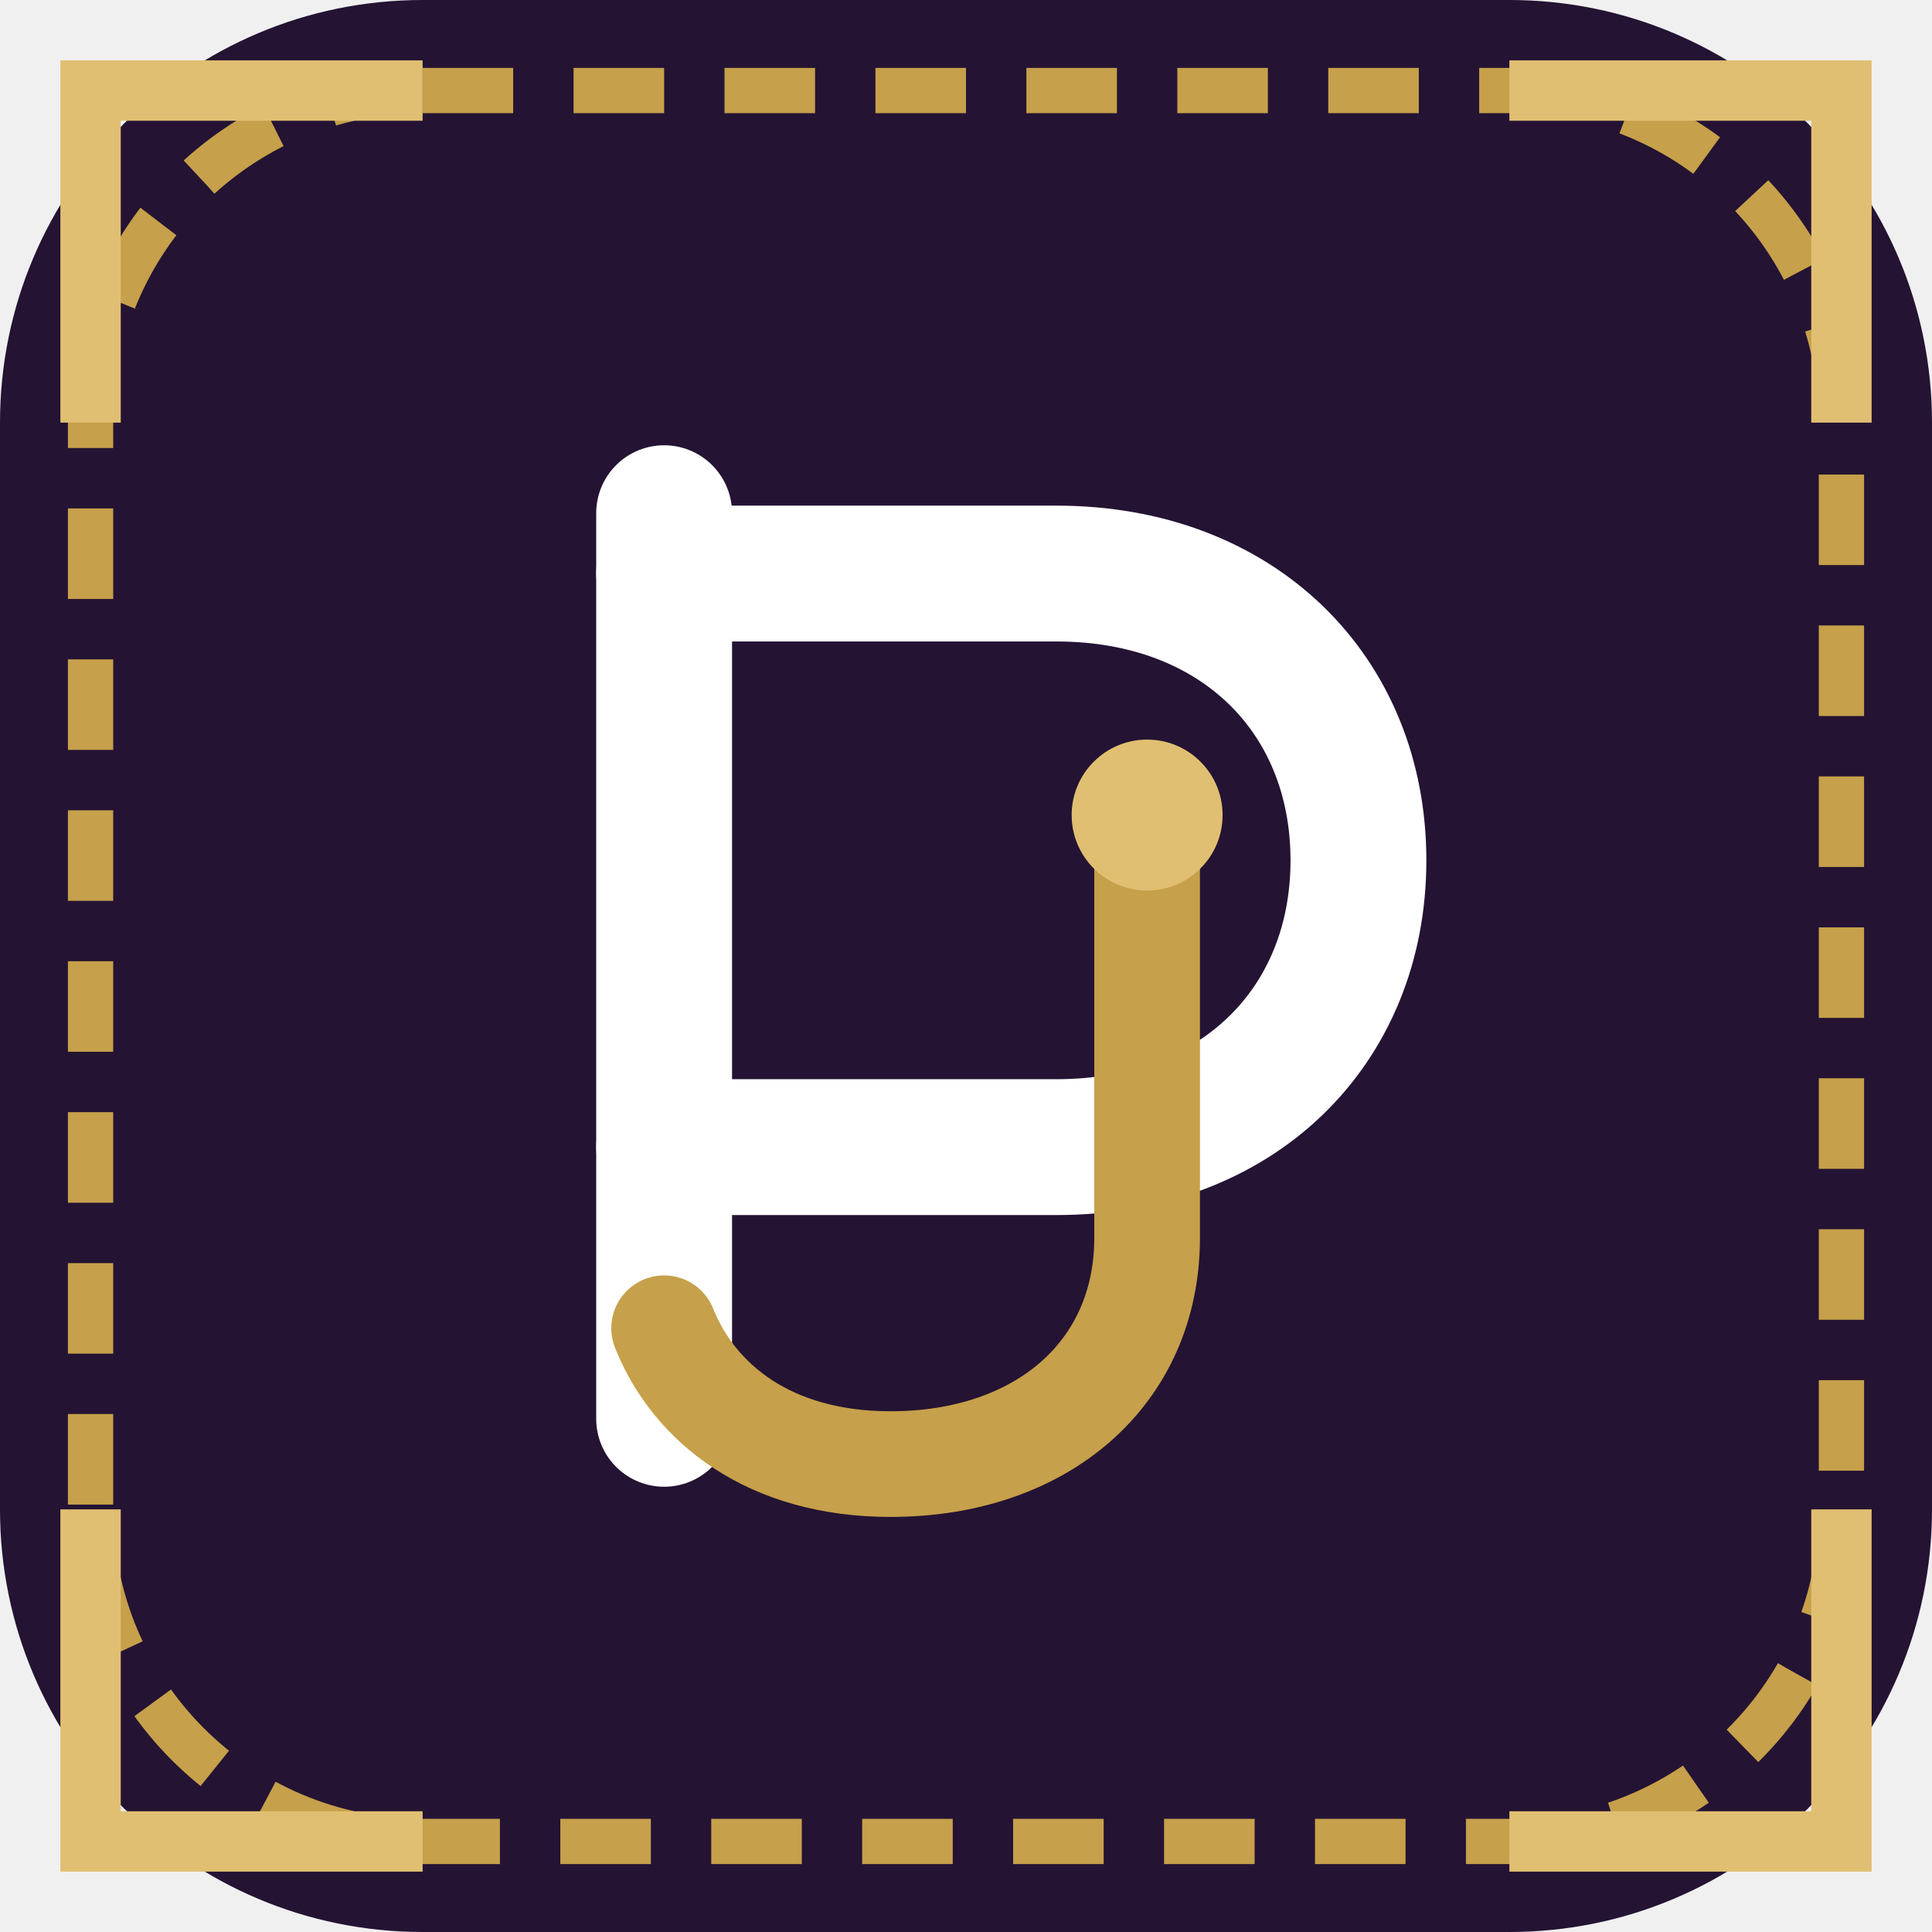
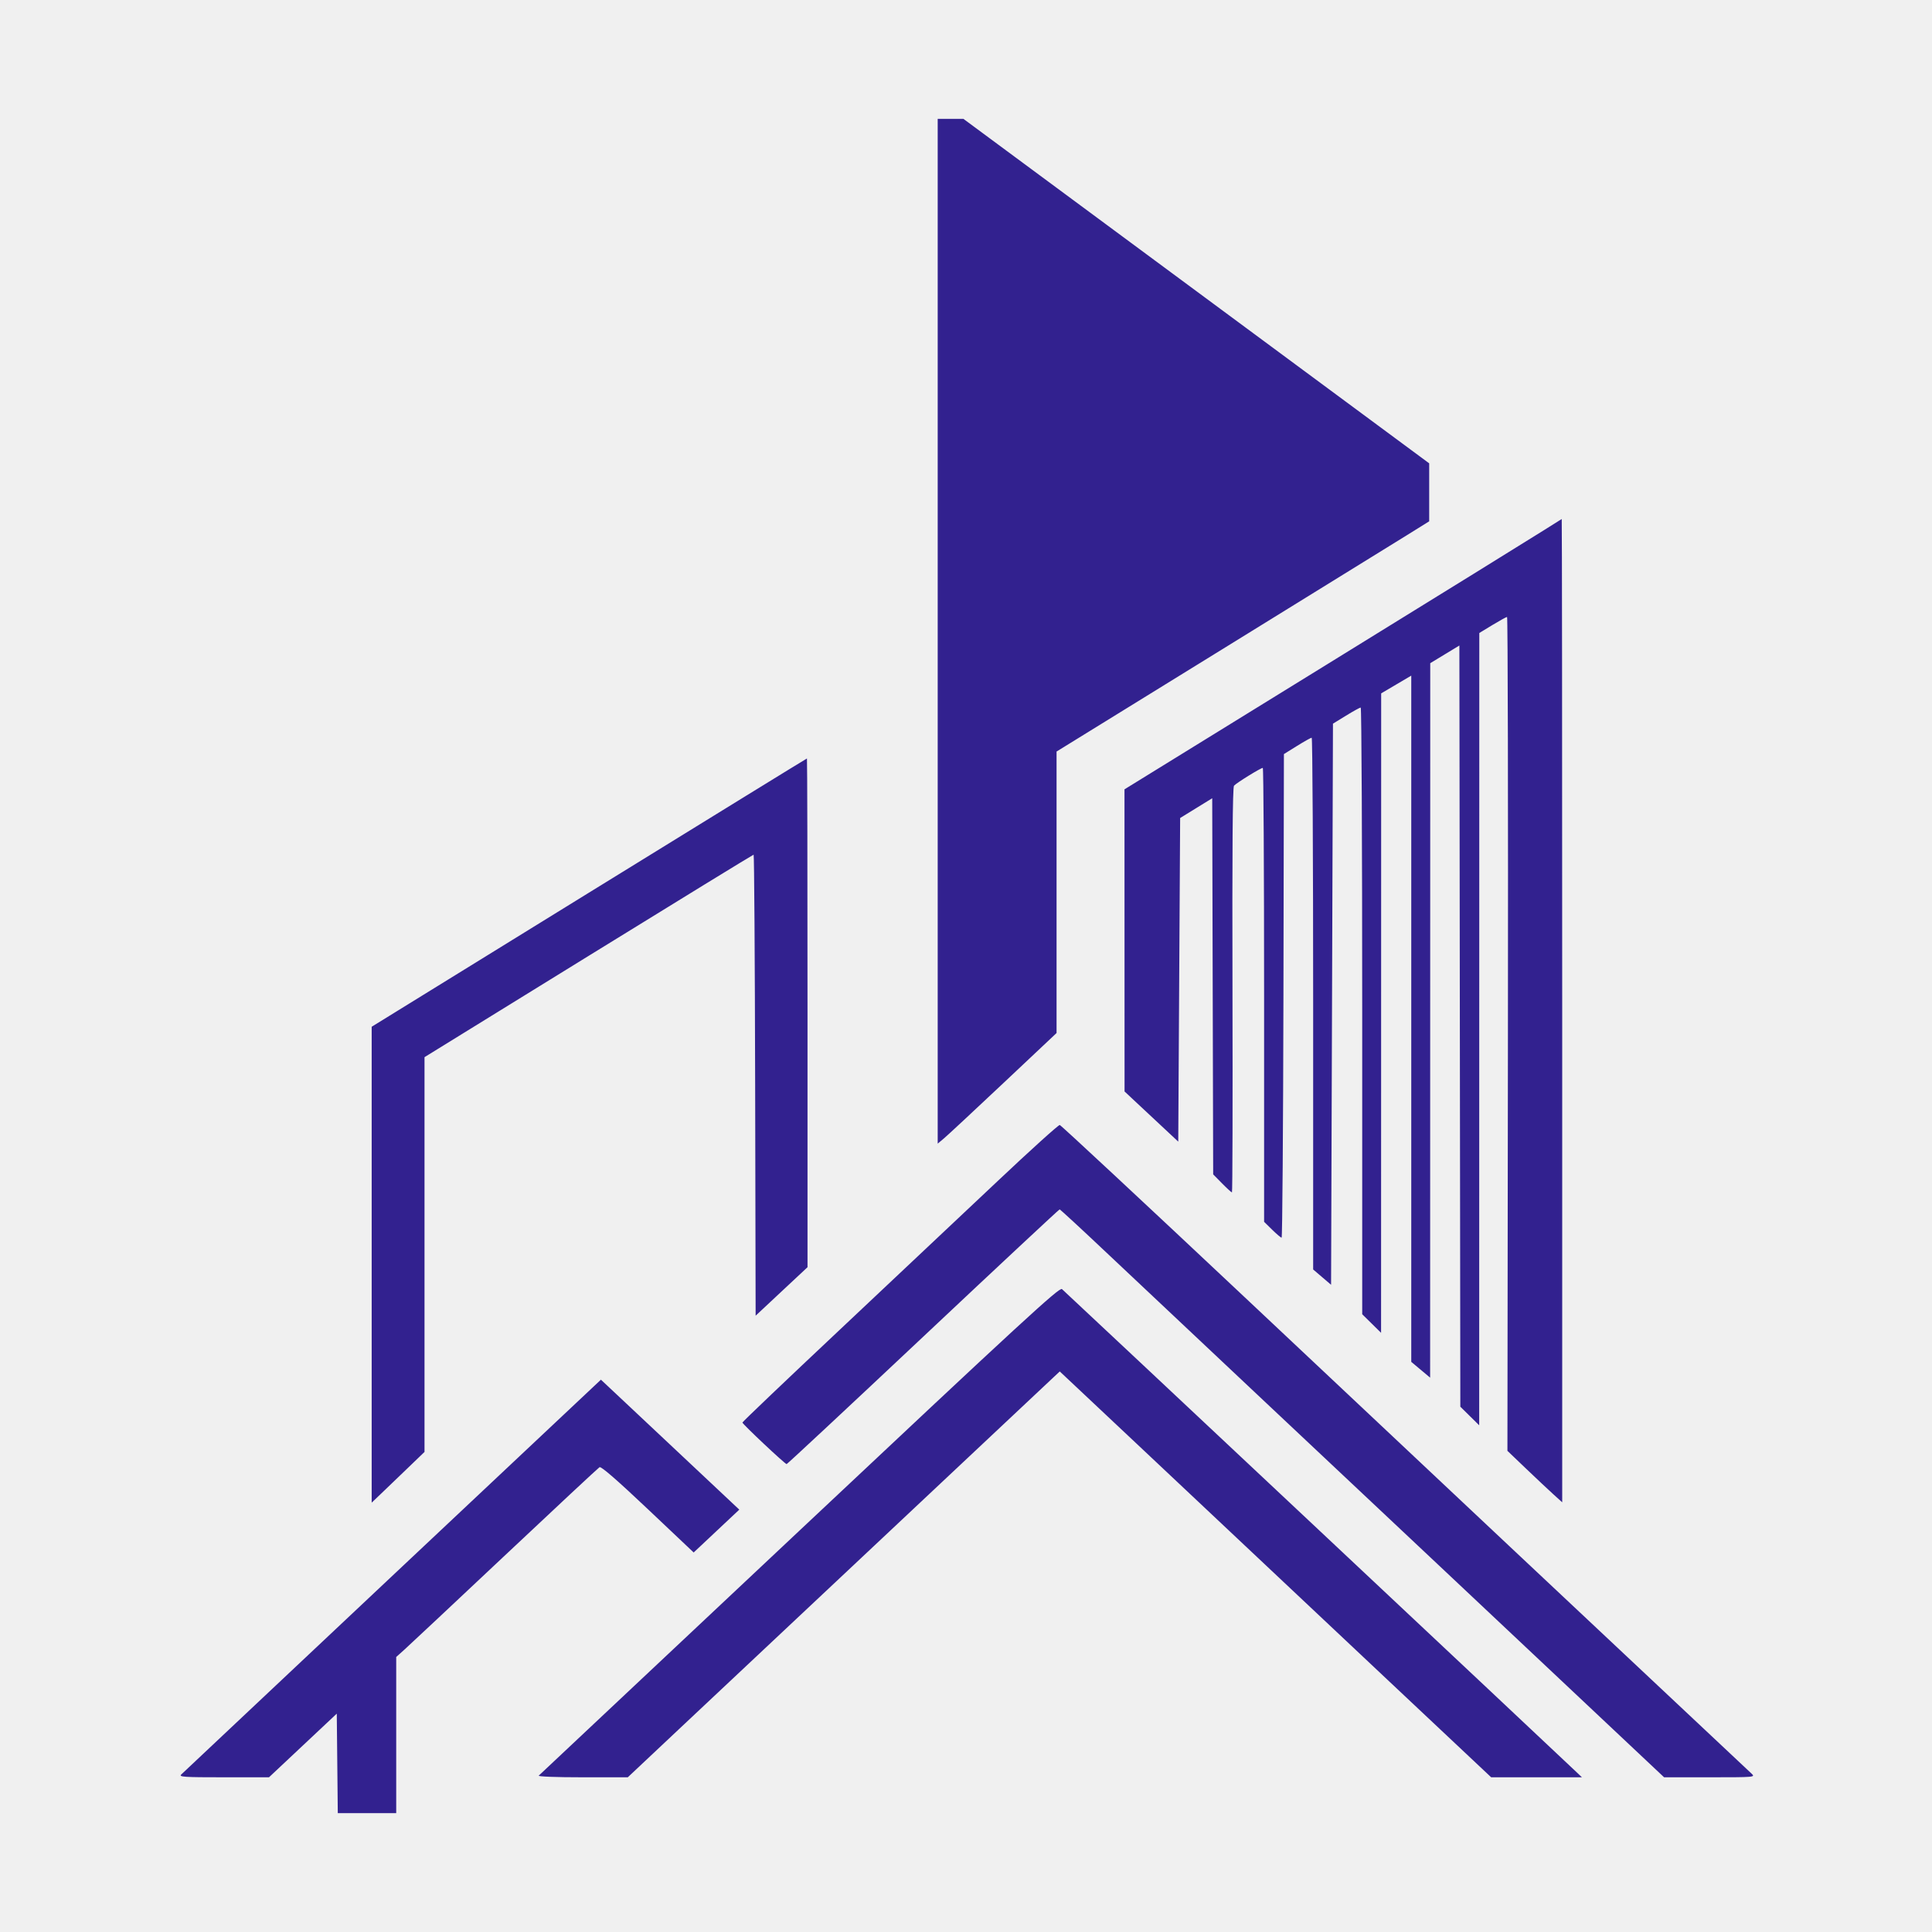
- <svg xmlns="http://www.w3.org/2000/svg" viewBox="0 0 64 64" fill="none">
-   <rect width="64" height="64" rx="14" fill="#241333" />
-   <rect x="3" y="3" width="58" height="58" rx="11" stroke="#C6A04A" stroke-width="1.5" stroke-dasharray="3 2" />
-   <path d="M3 14V3H14" stroke="#E0BF72" stroke-width="2" />
-   <path d="M50 3H61V14" stroke="#E0BF72" stroke-width="2" />
-   <path d="M61 50V61H50" stroke="#E0BF72" stroke-width="2" />
-   <path d="M14 61H3V50" stroke="#E0BF72" stroke-width="2" />
-   <path d="M22 17V47" stroke="#FFFFFF" stroke-width="4.5" stroke-linecap="round" />
-   <path d="M22 19H35C41 19 45 23 45 28.5C45 34 41 38 35 38H22" stroke="#FFFFFF" stroke-width="4.5" stroke-linecap="round" stroke-linejoin="round" />
-   <path d="M38 27V41C38 45.5 34.5 48.5 29.5 48.5C25.5 48.5 23 46.5 22 44" stroke="#C6A04A" stroke-width="3.5" stroke-linecap="round" />
-   <circle cx="38" cy="27" r="2.5" fill="#E0BF72" />
+ <svg xmlns="http://www.w3.org/2000/svg" width="1024" height="1024" viewBox="0 0 1024 1024" version="1.1">
+   <style>
+     .pj-emblem { fill: #32218f; }
+     @media (prefers-color-scheme: dark) {
+       .pj-emblem { fill: #E0BF72; }
+     }
+   </style>
+   <path class="pj-emblem" d="M 497 334.573 L 497 606.146 500.367 603.323 C 502.219 601.770, 516.394 588.580, 531.867 574.011 L 560 547.522 560 472.926 L 560 398.331 647.250 344.484 C 695.237 314.869, 739.675 287.412, 746 283.470 L 757.500 276.302 757.500 260.941 L 757.500 245.579 634.066 154.290 L 510.631 63 503.816 63 L 497 63 497 334.573 M 818.500 280.902 C 813.550 284.059, 761.462 316.279, 702.750 352.502 L 596 418.363 596.019 498.431 L 596.038 578.500 610.269 591.797 L 624.500 605.094 625 519.328 L 625.500 433.563 634 428.327 L 642.500 423.091 642.755 522.766 L 643.010 622.441 647.717 627.221 C 650.306 629.849, 652.667 632, 652.962 632 C 653.258 632, 653.383 583.789, 653.241 524.863 C 653.061 450.277, 653.305 417.337, 654.046 416.445 C 655.214 415.037, 668.203 407, 669.310 407 C 669.690 407, 670 461.131, 670 527.292 L 670 647.584 674.288 651.792 C 676.646 654.106, 678.894 656, 679.284 656 C 679.674 656, 680.107 598.328, 680.246 527.839 L 680.500 399.679 687.475 395.339 C 691.311 392.953, 694.798 391, 695.225 391 C 695.651 391, 696 454.415, 696 531.922 L 696 672.844 700.750 676.905 L 705.500 680.965 706 532.260 L 706.500 383.554 713.463 379.277 C 717.292 376.925, 720.780 375, 721.213 375 C 721.646 375, 722 447.354, 722 535.788 L 722 696.575 727 701.500 L 732 706.425 732.025 536.962 L 732.049 367.500 740.025 362.798 L 748 358.096 748 539.955 L 748 721.814 753 726 L 758 730.186 758.028 540.843 L 758.057 351.500 765.778 346.815 L 773.500 342.129 773.752 543.855 L 774.005 745.580 779.002 750.502 L 784 755.425 784.030 545.462 L 784.060 335.500 791.056 331.250 C 794.905 328.913, 798.379 327, 798.777 327 C 799.174 327, 799.380 426.444, 799.233 547.987 L 798.966 768.973 808.733 778.311 C 814.105 783.447, 820.638 789.585, 823.250 791.952 L 828 796.255 828 535.627 C 828 392.282, 827.888 275.037, 827.750 275.081 C 827.612 275.126, 823.450 277.745, 818.500 280.902 M 312.205 473.099 L 197 544.198 197 670.320 L 197 796.442 203.750 789.975 C 207.463 786.418, 213.762 780.367, 217.750 776.529 L 225 769.550 225 664.935 L 225 560.319 311.937 506.659 C 359.752 477.147, 399.125 453, 399.433 453 C 399.740 453, 400.106 507.977, 400.246 575.172 L 400.500 697.344 414.250 684.496 L 428 671.648 428 536.824 C 428 462.671, 427.867 402, 427.705 402 C 427.542 402, 375.567 433.995, 312.205 473.099 M 528.480 626.271 C 510.868 642.897, 473.293 678.282, 444.980 704.904 C 416.666 731.527, 393.500 753.607, 393.500 753.971 C 393.500 754.790, 416.055 776, 416.926 776 C 417.273 776, 449.843 745.625, 489.304 708.500 C 528.765 671.375, 561.309 641, 561.623 641 C 561.937 641, 573.288 651.481, 586.847 664.291 C 600.406 677.101, 638.275 712.750, 671 743.511 C 703.725 774.272, 745.350 813.417, 763.500 830.498 C 781.650 847.579, 815.738 879.655, 839.251 901.778 L 882.001 942 906.223 942 C 929.804 942, 930.392 941.951, 928.472 940.157 C 918.747 931.068, 834.553 851.994, 799.954 819.454 C 776.004 796.929, 712.866 737.550, 659.648 687.500 C 606.431 637.450, 562.352 596.397, 561.695 596.271 C 561.038 596.145, 546.091 609.645, 528.480 626.271 M 423.886 811.109 C 348.324 882.129, 286.072 940.634, 285.550 941.119 C 285 941.629, 294.728 942, 308.668 942 L 332.737 942 361.118 915.310 C 391.853 886.407, 553.525 734.529, 558.600 729.792 L 561.701 726.898 606.600 769.110 C 631.295 792.326, 658.025 817.481, 666 825.008 C 673.975 832.536, 705.217 861.938, 735.426 890.347 L 790.352 942 814.403 942 L 838.455 942 835.977 939.639 C 823.983 928.207, 564.058 684.199, 562.854 683.240 C 561.489 682.154, 542.316 699.796, 423.886 811.109 M 208 835.170 C 147.225 892.321, 96.841 939.738, 96.036 940.540 C 94.752 941.820, 97.532 942, 118.571 942 L 142.571 942 160.536 925.132 L 178.500 908.264 178.766 934.632 L 179.033 961 194.516 961 L 210 961 210 919.616 L 210 878.233 214.250 874.425 C 216.588 872.331, 240.550 849.871, 267.500 824.514 C 294.450 799.156, 317.070 778.061, 317.767 777.635 C 318.614 777.118, 327.089 784.480, 343.347 799.855 L 367.660 822.848 379.751 811.492 L 391.841 800.136 361.696 771.818 C 345.116 756.243, 328.615 740.746, 325.025 737.380 L 318.500 731.260 208 835.170" stroke="none" fill="#32218f" fill-rule="evenodd" />
</svg>
